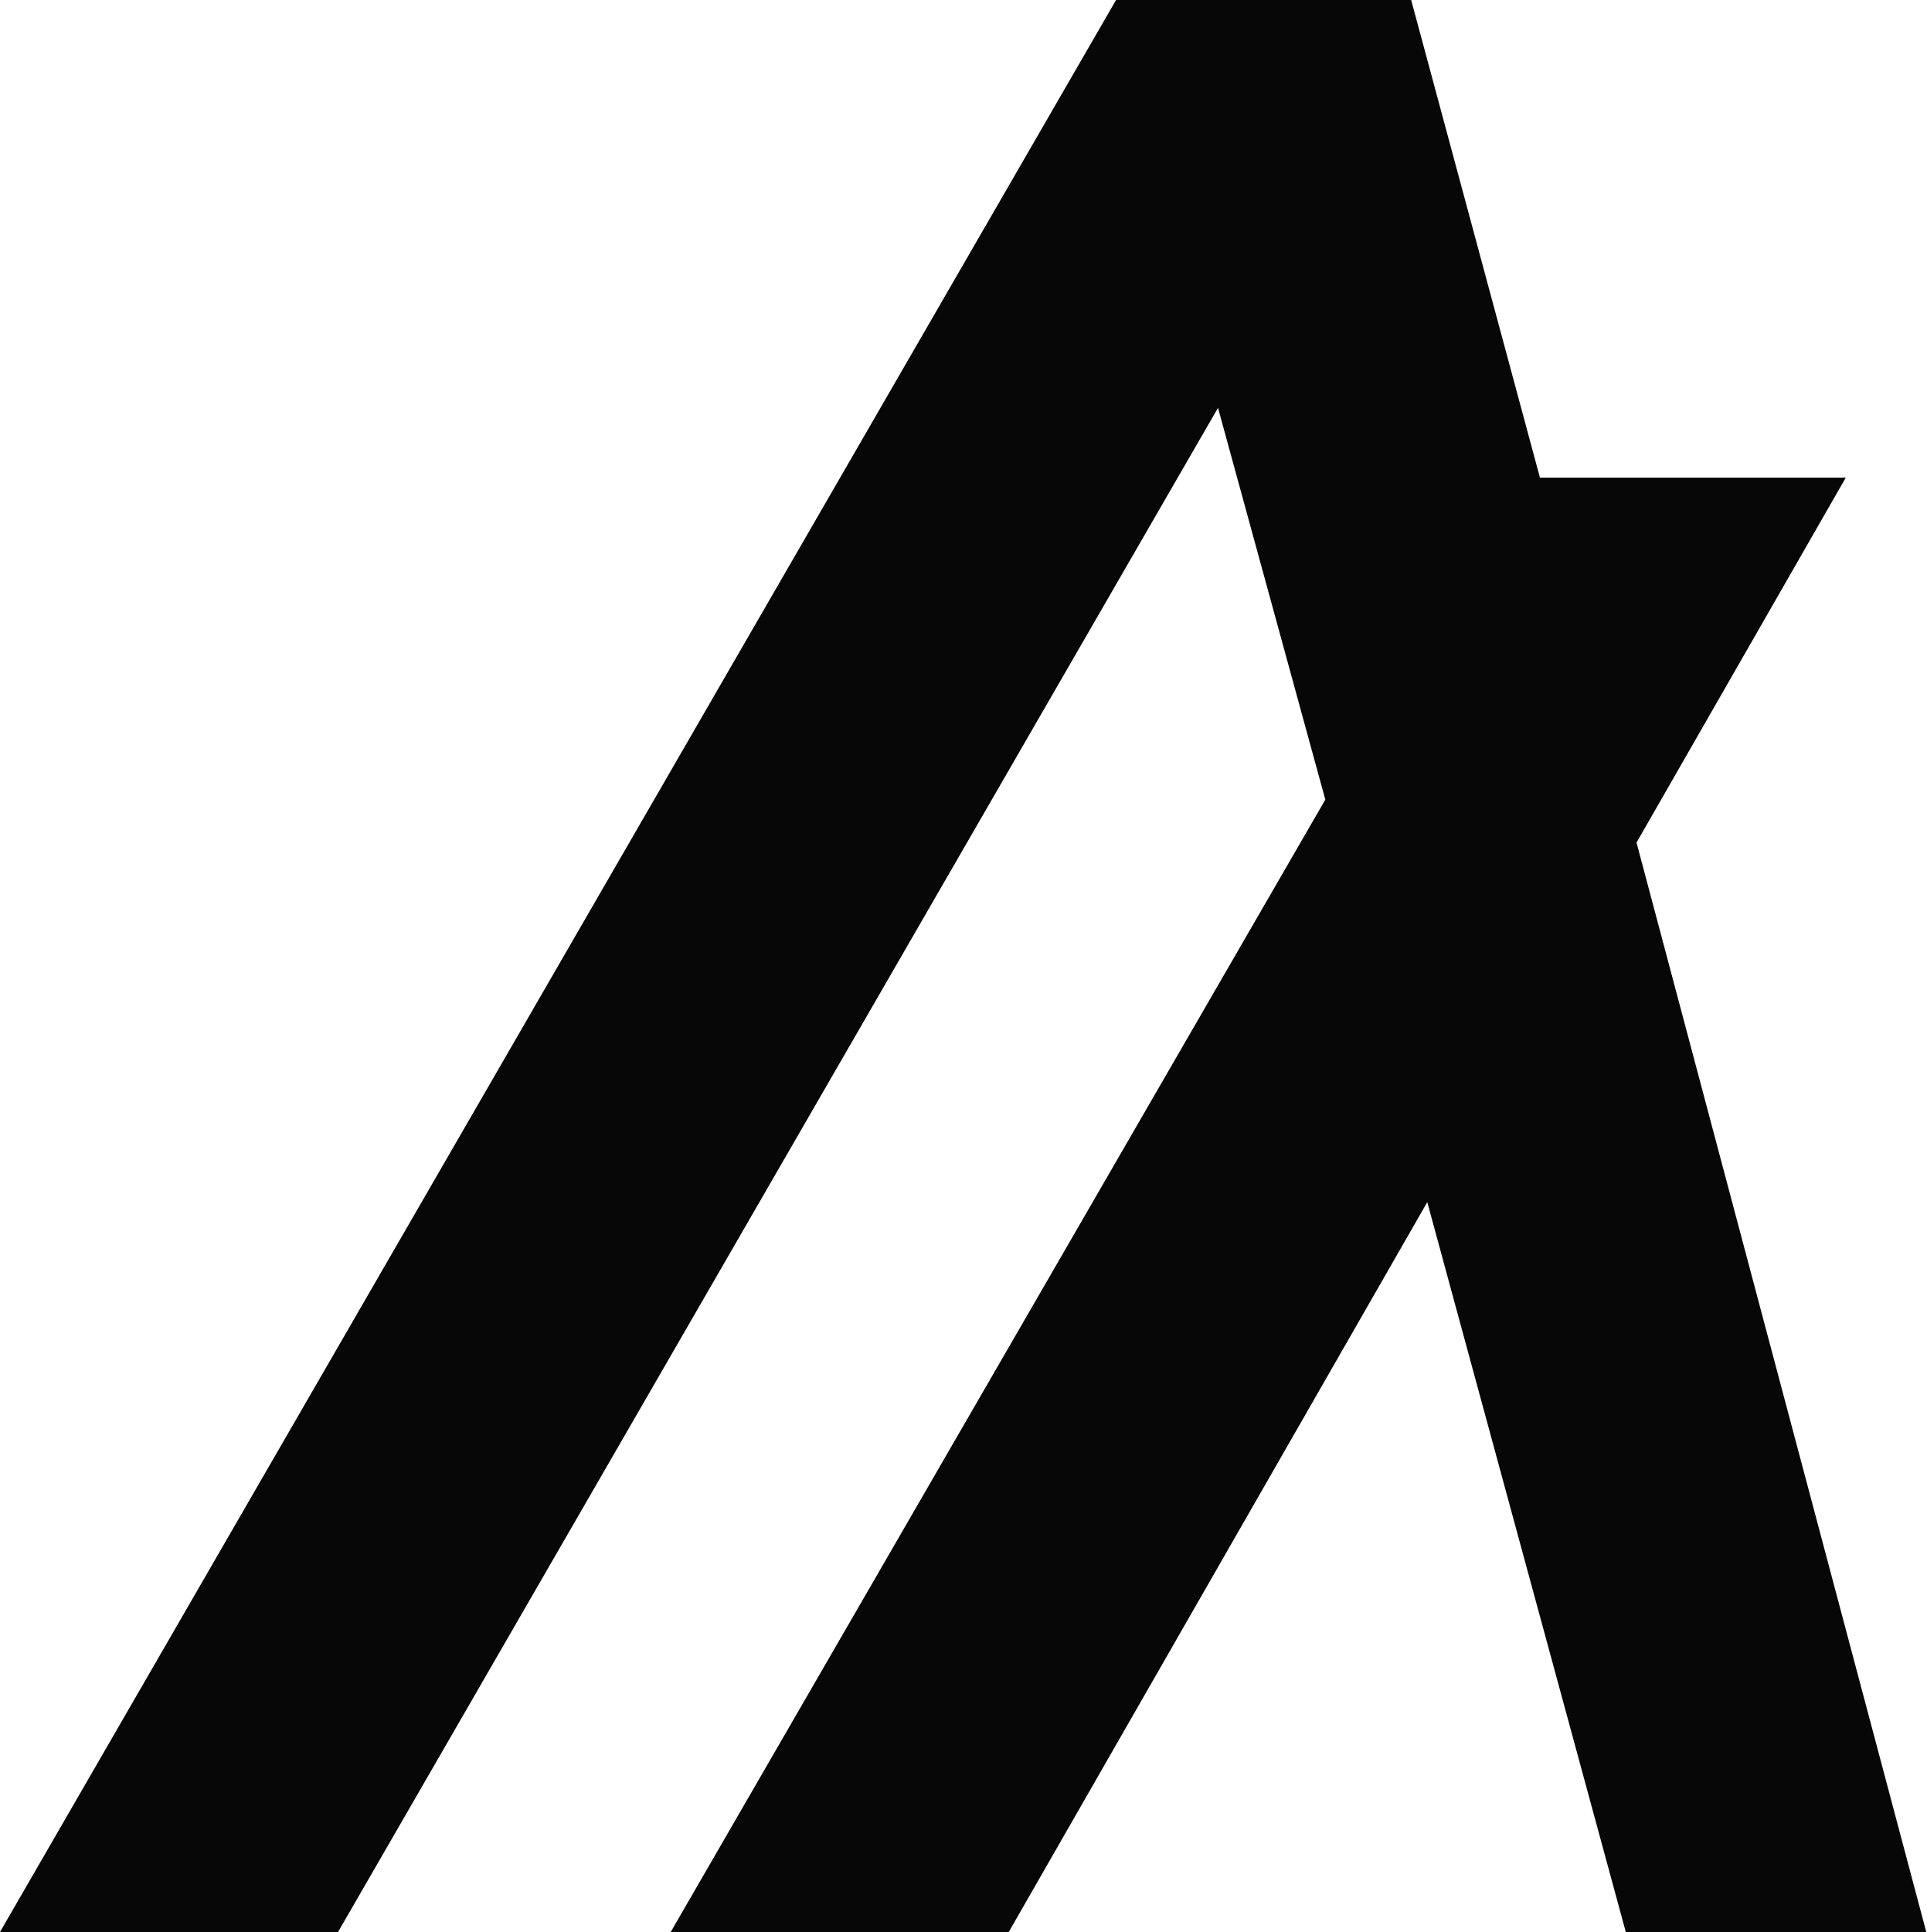
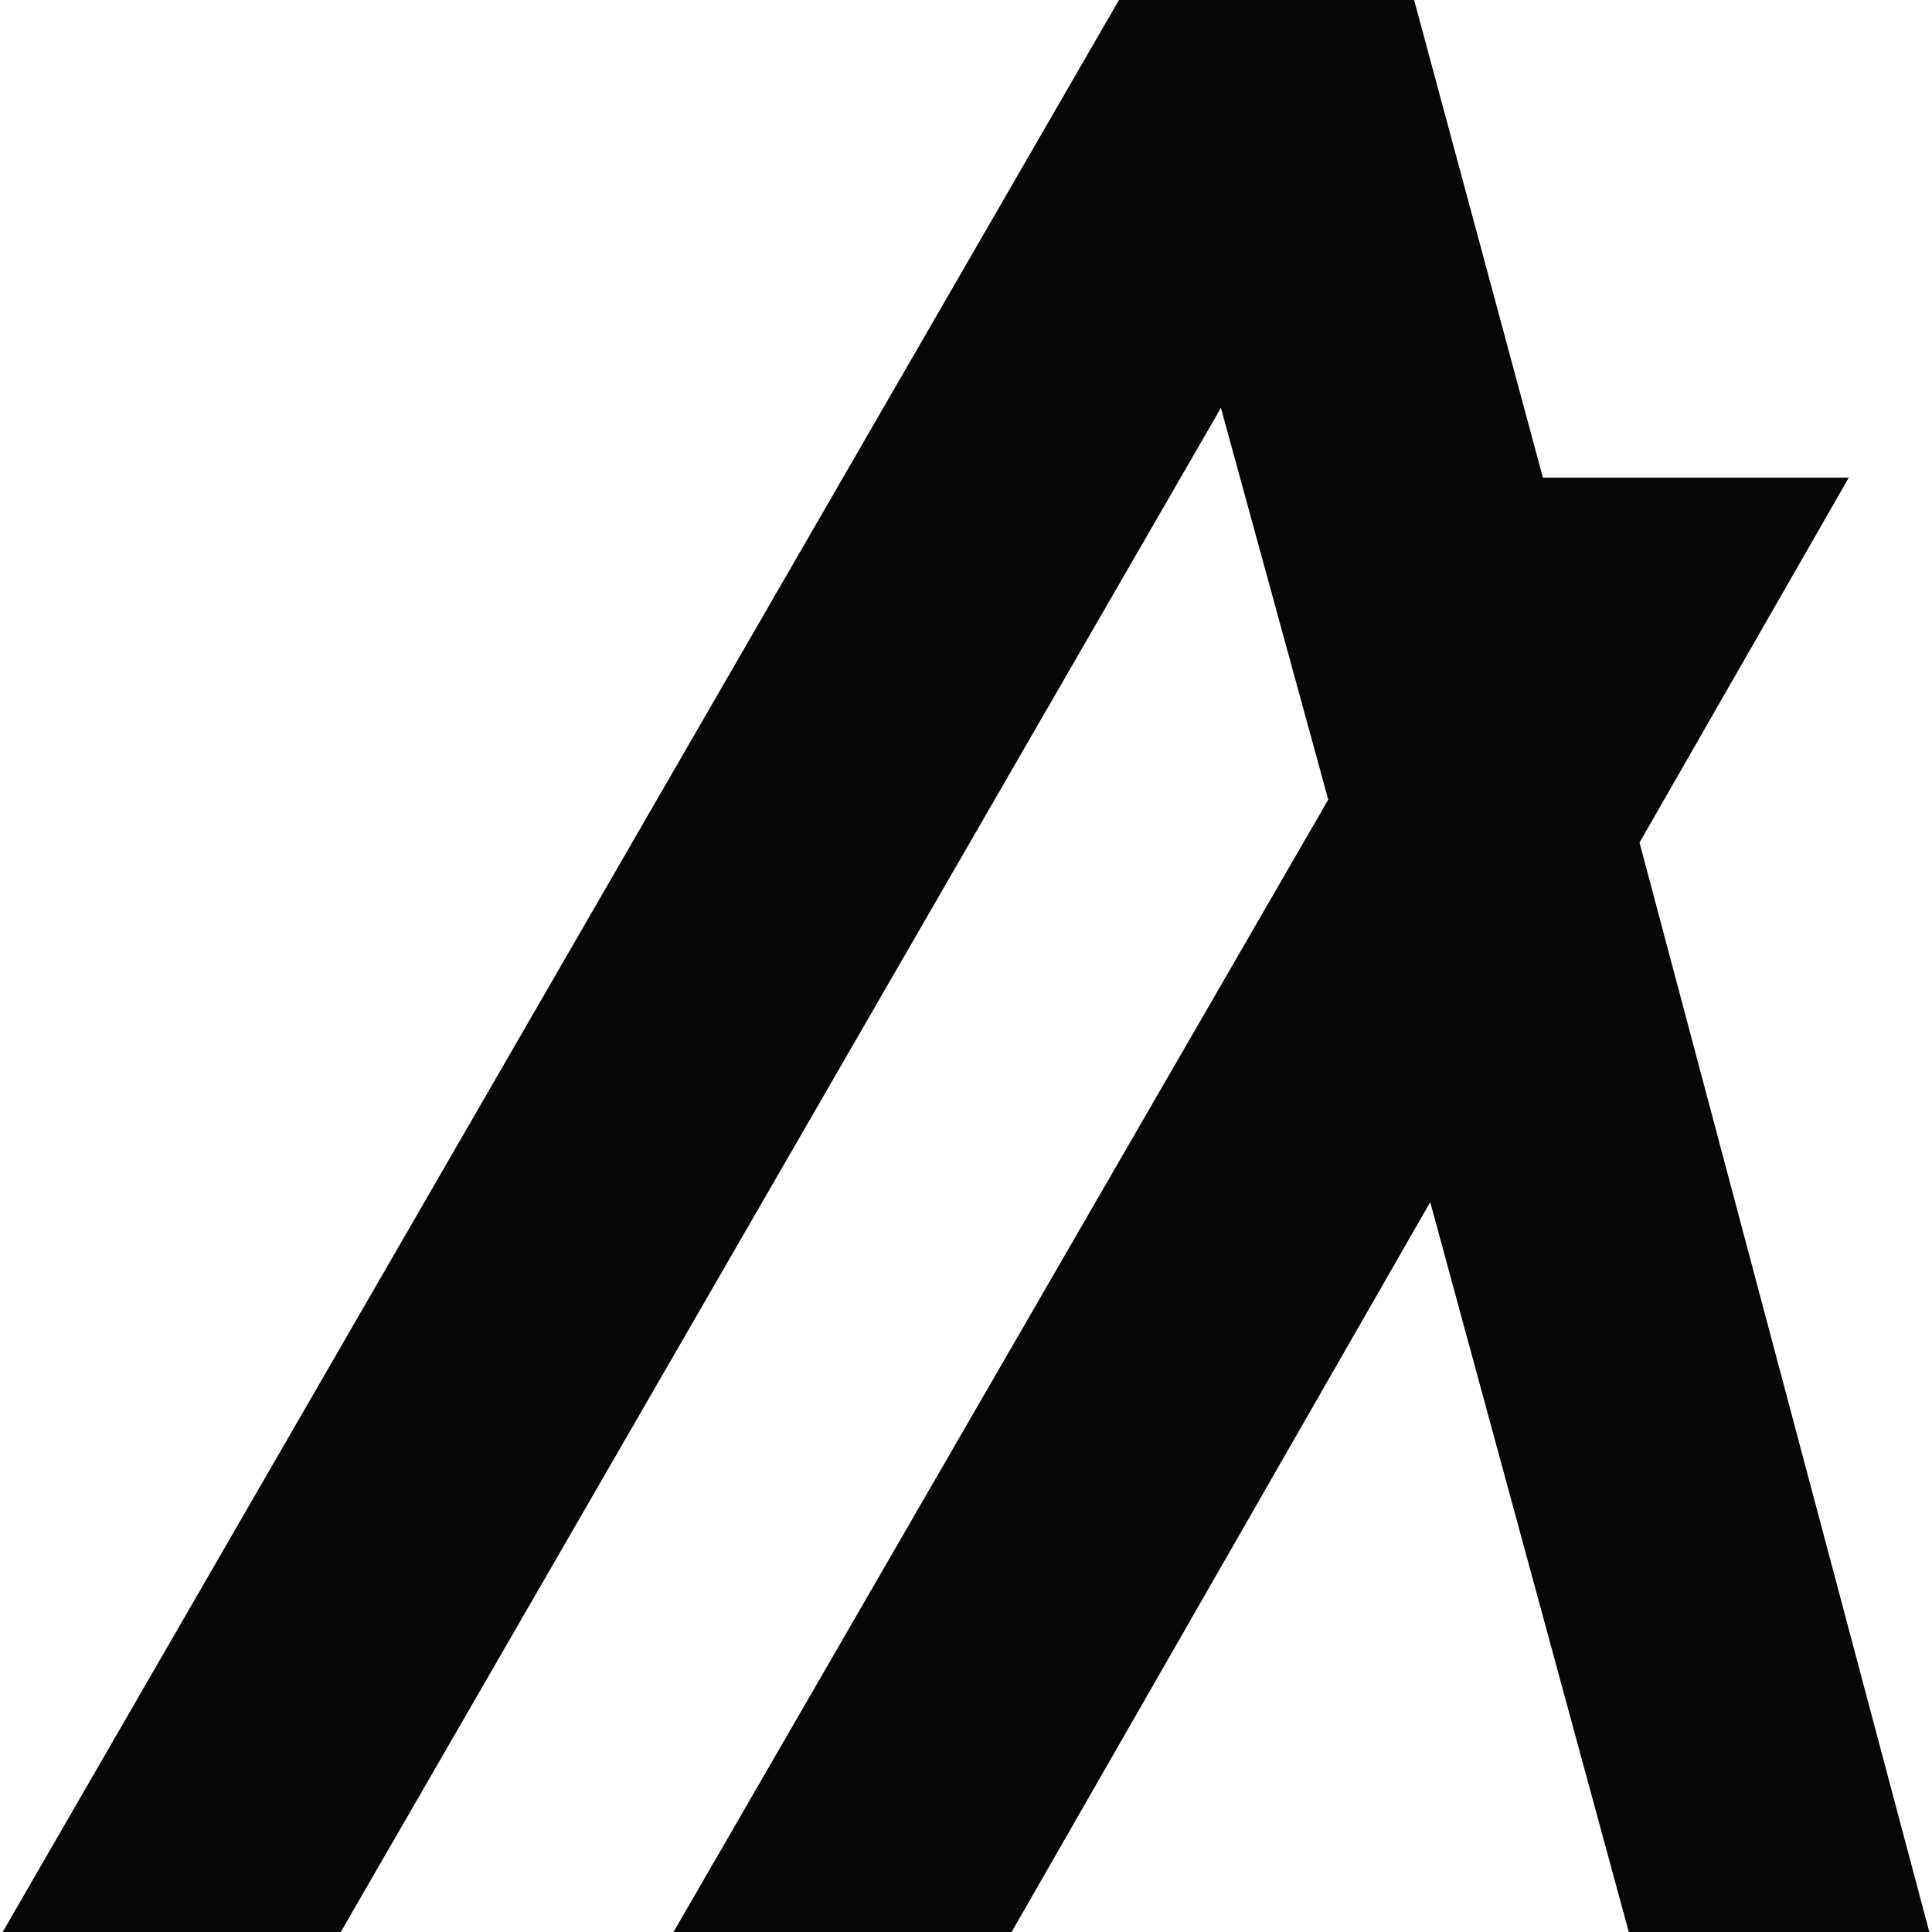
- <svg xmlns="http://www.w3.org/2000/svg" viewBox="0 0 35.9 36">
+ <svg xmlns="http://www.w3.org/2000/svg" width="100" height="100" viewBox="0 0 35.9 36">
  <polygon points="35.9 36 30.3 36 26.6 22.4 18.8 36 12.5 36 24.7 14.9 22.7 7.6 6.3 36 0 36 20.8 0 26.3 0 28.7 8.9 34.4 8.9 30.5 15.7 35.9 36" style="fill:#070707" />
</svg>
